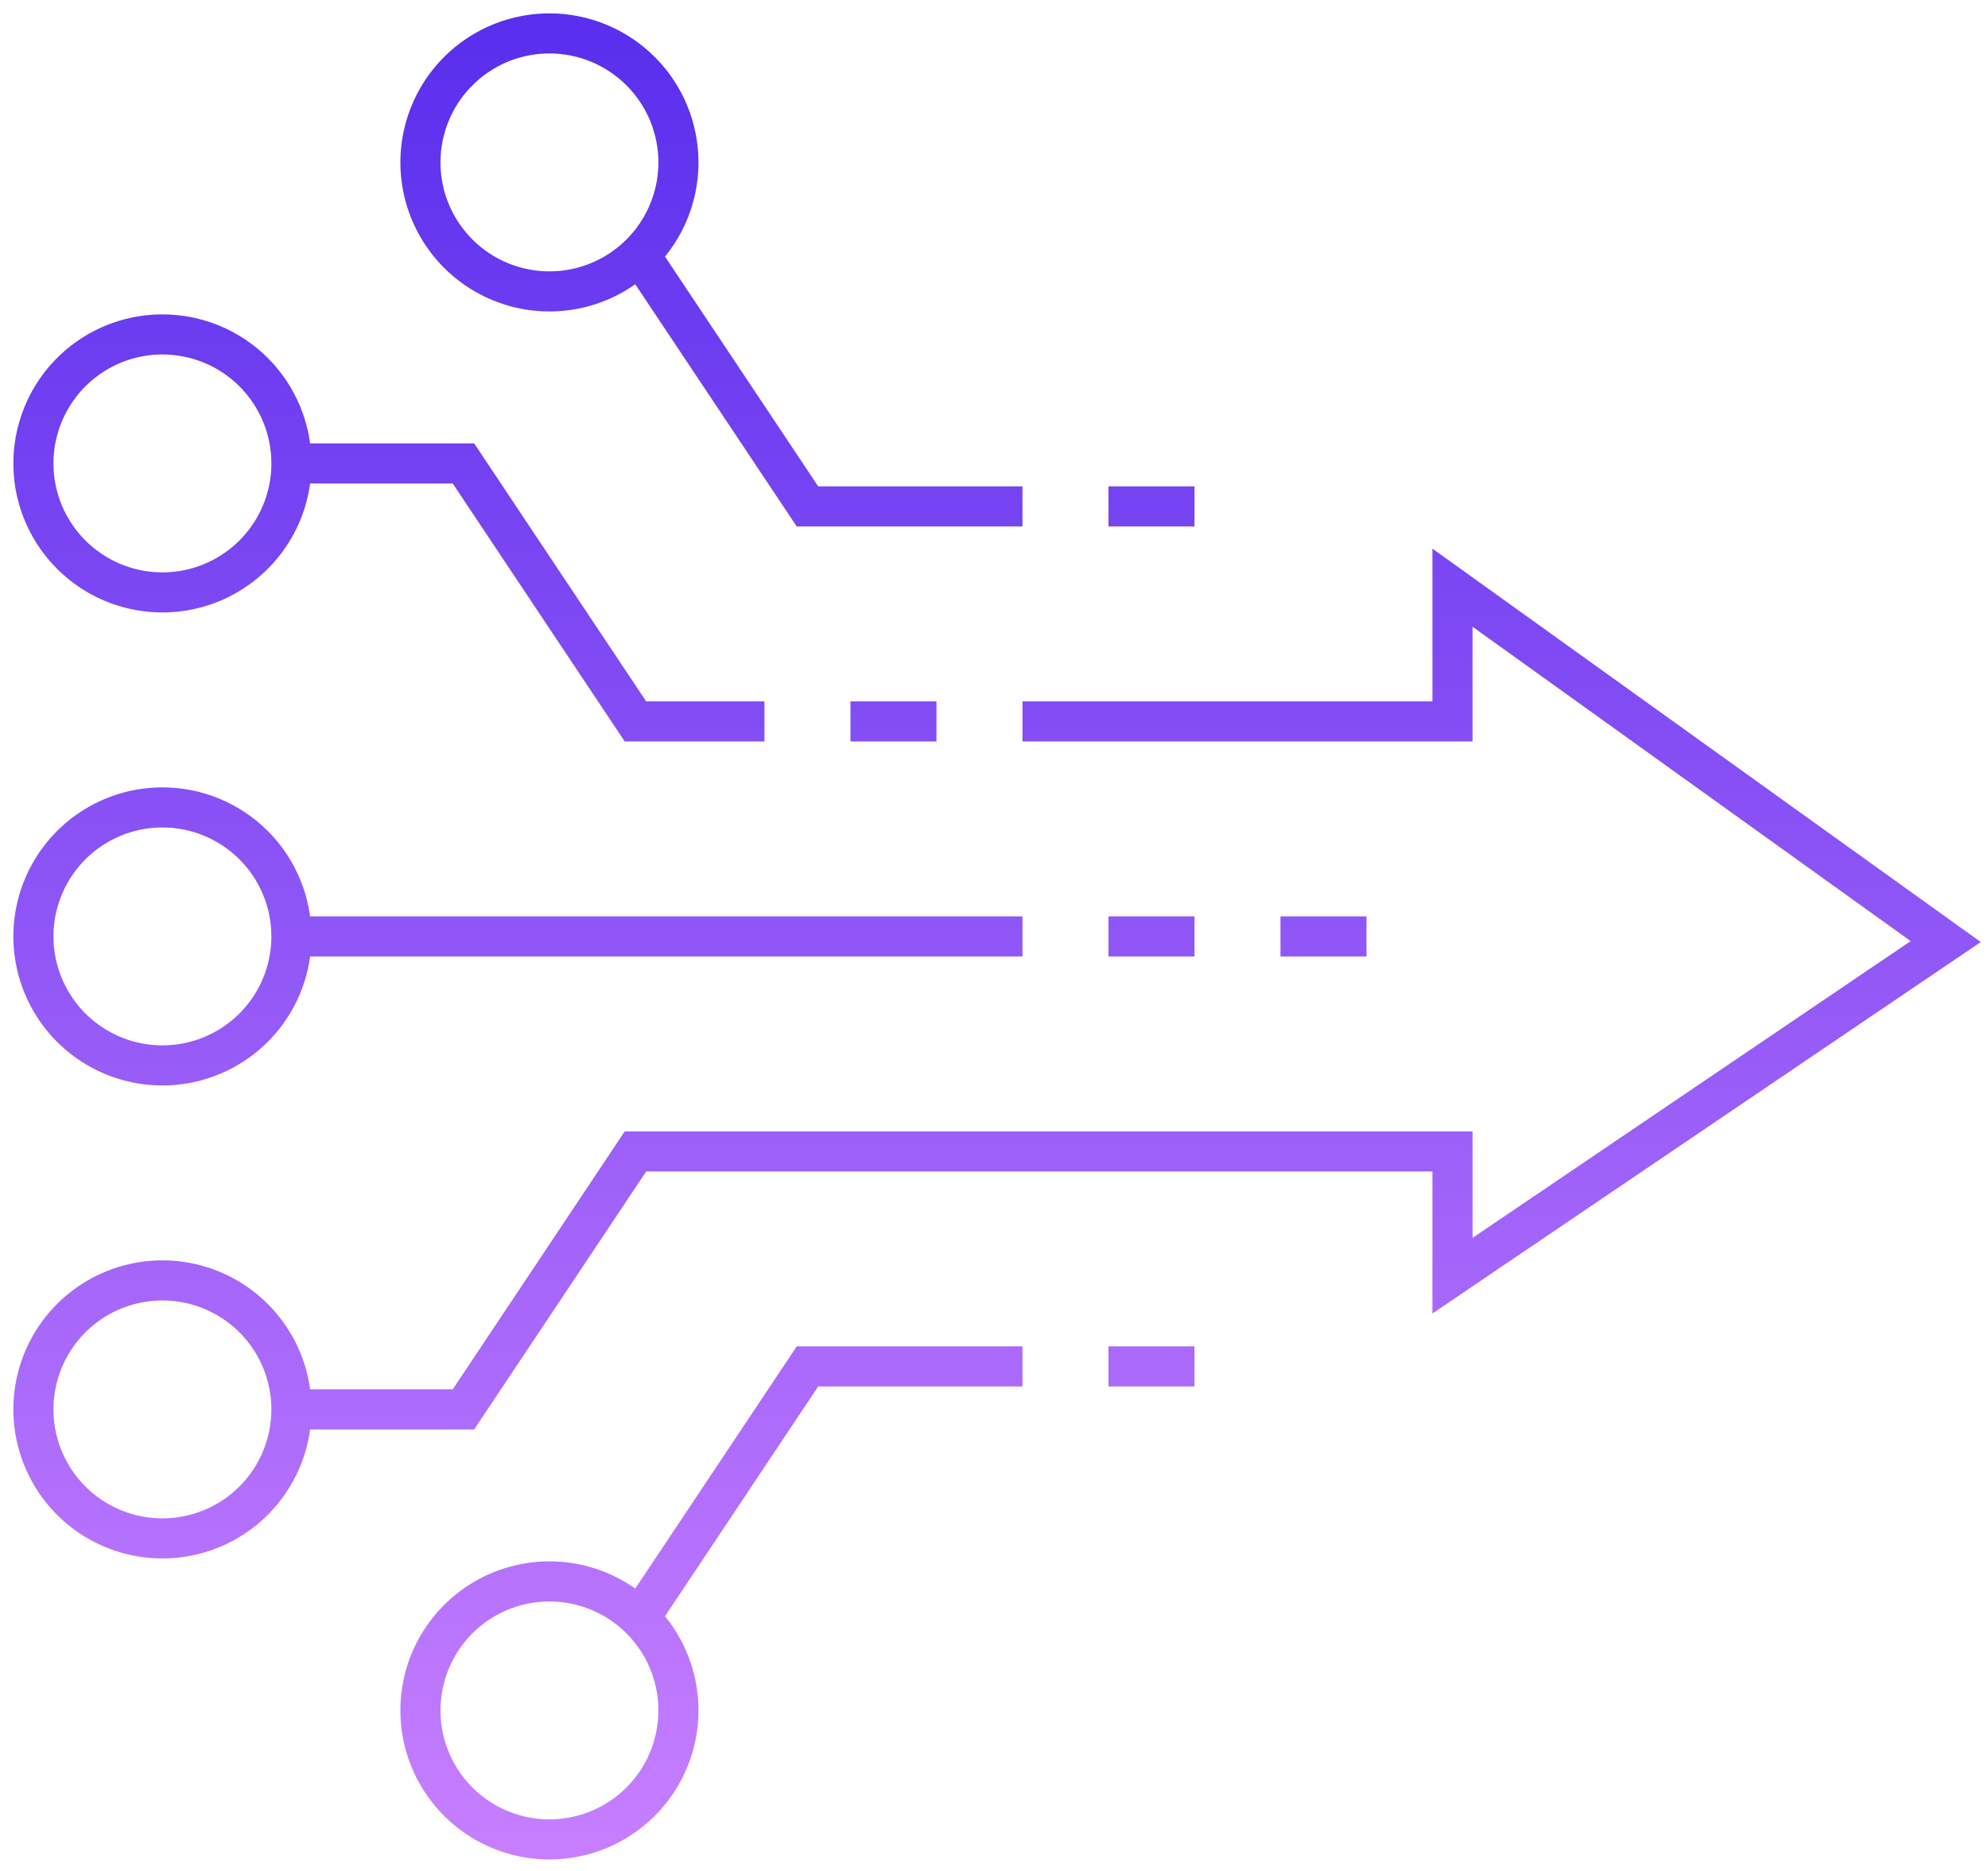
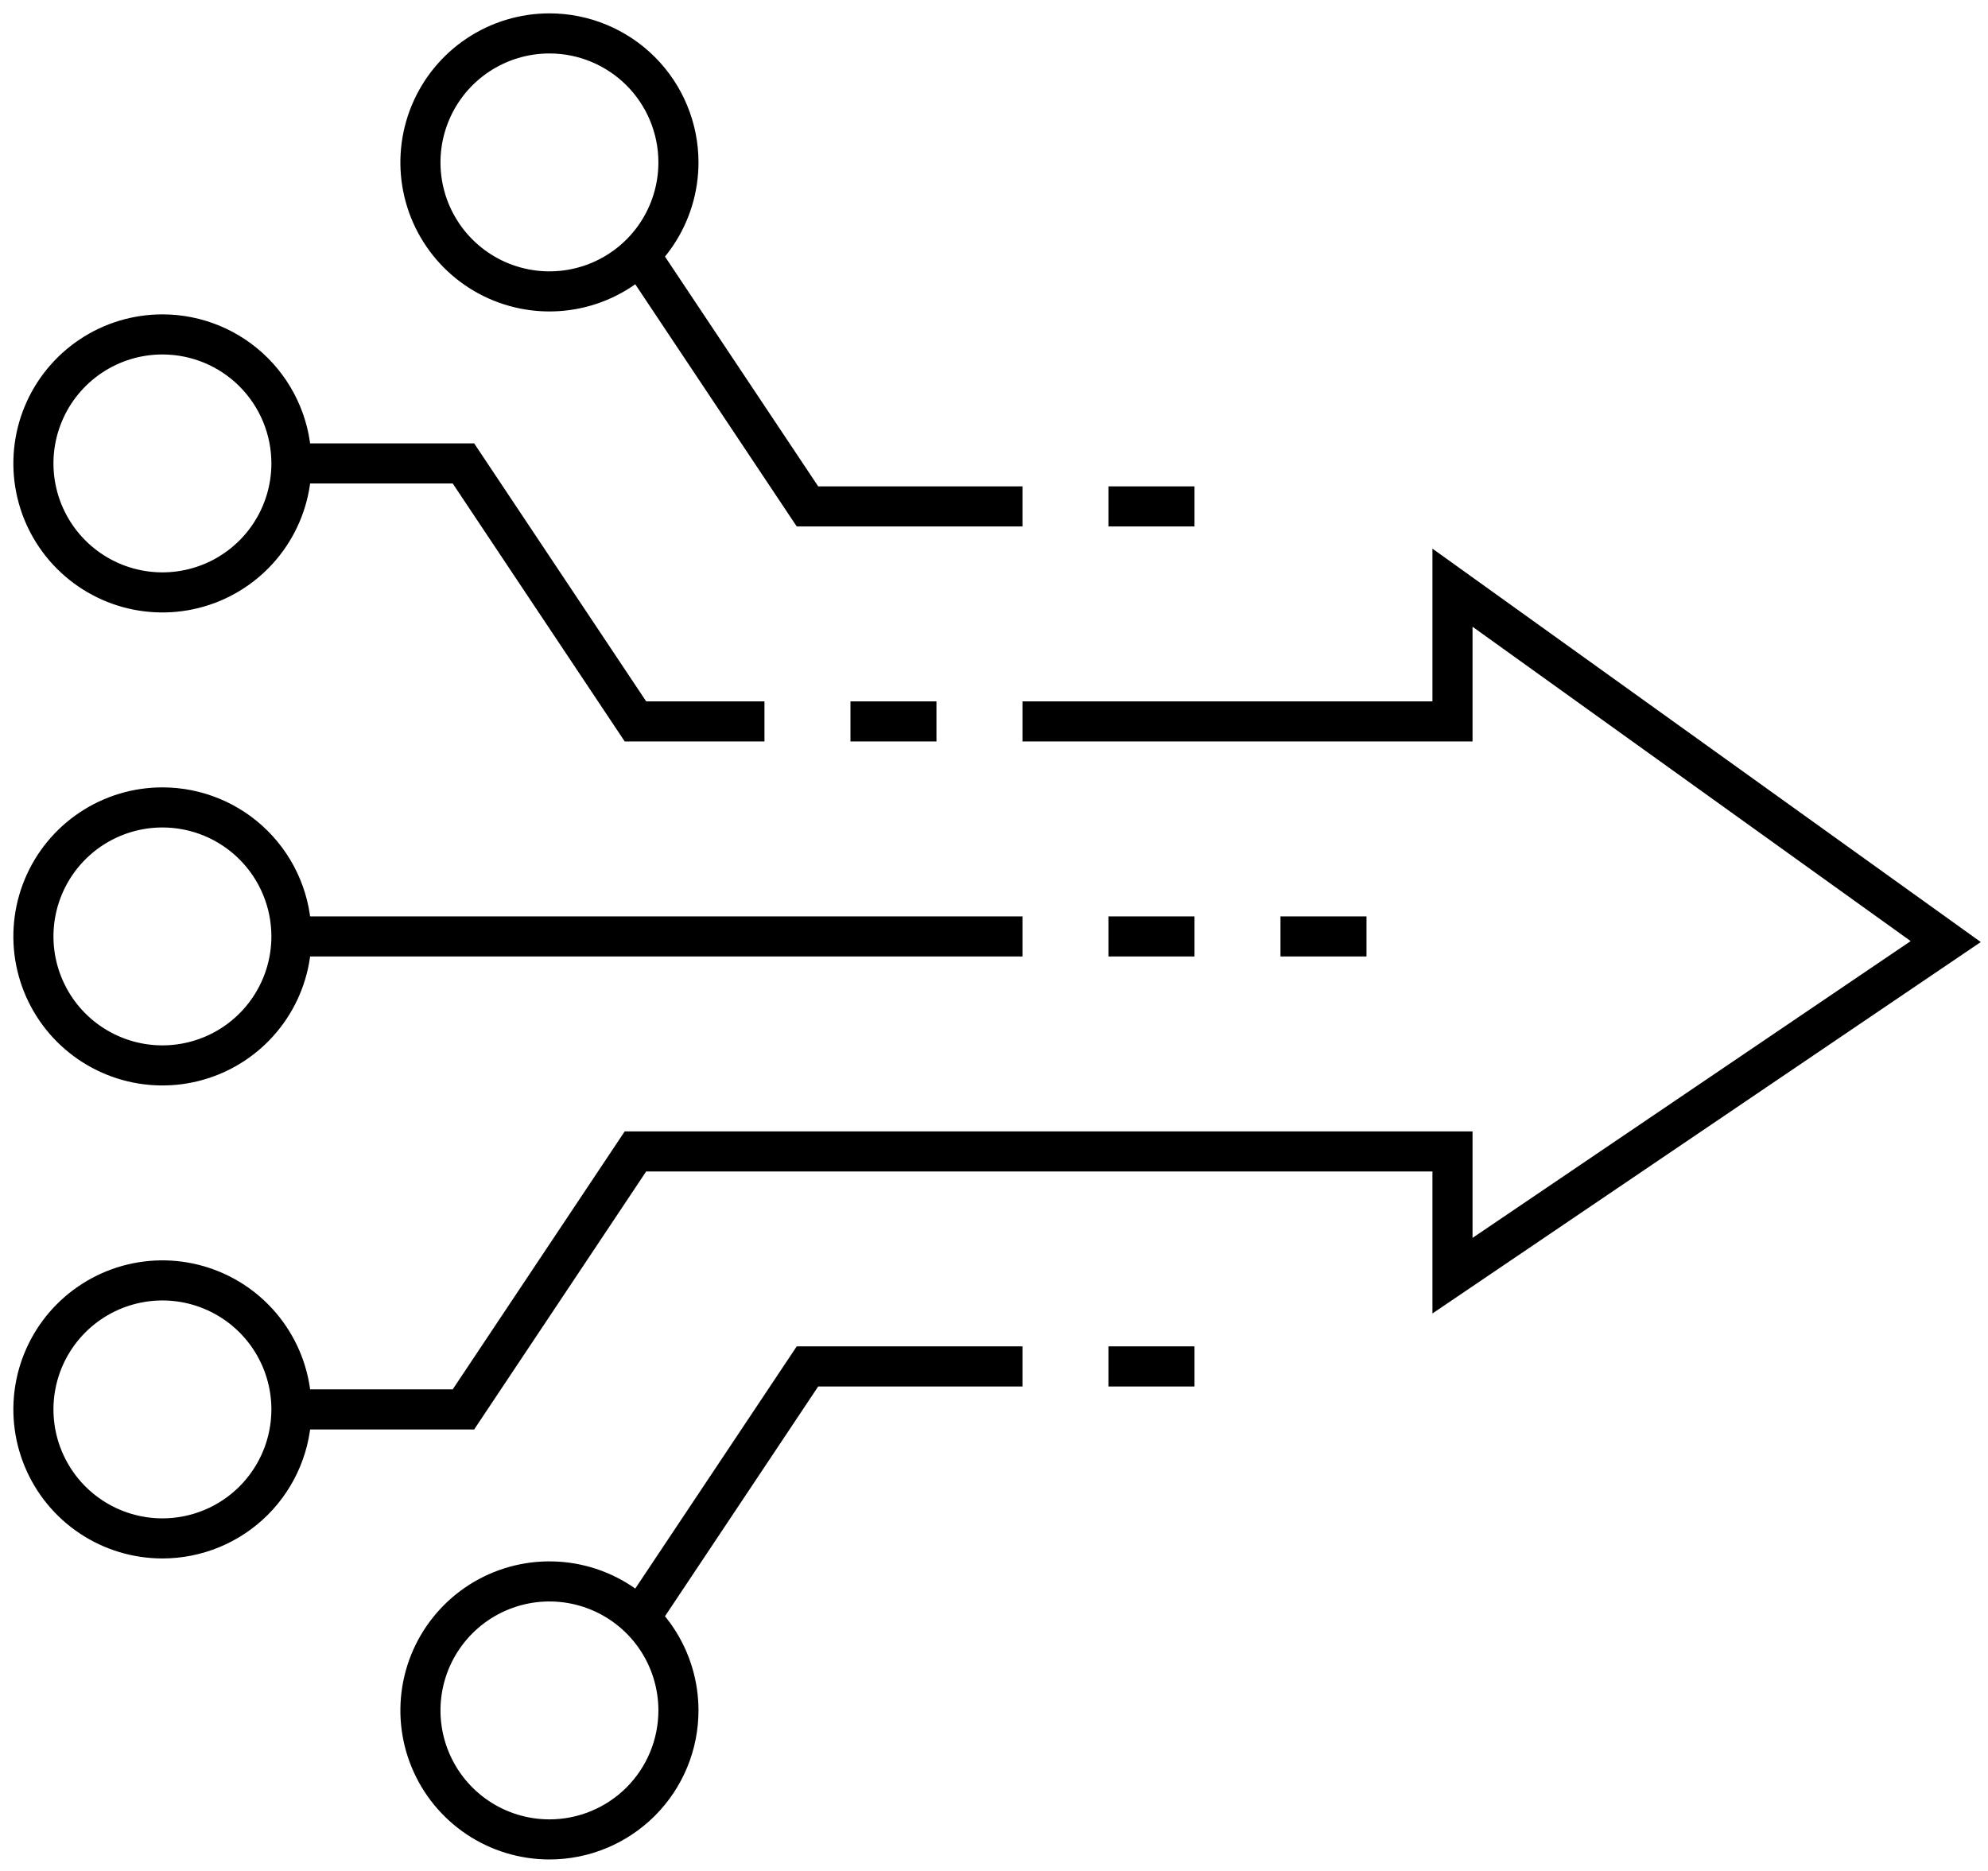
<svg xmlns="http://www.w3.org/2000/svg" width="119" height="112" viewBox="0 0 119 112" fill="none">
-   <path d="M17.445 27.741H27.741L38.037 43.185H45.76M17.445 27.741C17.445 29.268 16.992 30.761 16.143 32.031C15.295 33.301 14.088 34.291 12.678 34.875C11.266 35.46 9.714 35.613 8.216 35.315C6.718 35.017 5.342 34.281 4.262 33.201C3.182 32.121 2.446 30.745 2.148 29.247C1.85 27.75 2.003 26.197 2.588 24.786C3.172 23.375 4.162 22.169 5.432 21.32C6.702 20.471 8.195 20.019 9.722 20.019C11.77 20.019 13.735 20.832 15.183 22.28C16.631 23.729 17.445 25.693 17.445 27.741ZM17.445 56.056C17.445 57.583 16.992 59.076 16.143 60.346C15.295 61.616 14.088 62.606 12.678 63.19C11.266 63.775 9.714 63.928 8.216 63.63C6.718 63.332 5.342 62.596 4.262 61.517C3.182 60.437 2.446 59.06 2.148 57.562C1.85 56.065 2.003 54.512 2.588 53.101C3.172 51.69 4.162 50.484 5.432 49.635C6.702 48.787 8.195 48.334 9.722 48.334C11.77 48.334 13.735 49.147 15.183 50.596C16.631 52.044 17.445 54.008 17.445 56.056ZM17.445 56.056H61.204M38.037 14.87L48.334 30.315H61.204M17.445 84.371C17.445 82.844 16.992 81.351 16.143 80.081C15.295 78.811 14.088 77.821 12.678 77.237C11.266 76.652 9.714 76.499 8.216 76.797C6.718 77.095 5.342 77.831 4.262 78.91C3.182 79.99 2.446 81.367 2.148 82.865C1.85 84.362 2.003 85.915 2.588 87.326C3.172 88.737 4.162 89.943 5.432 90.792C6.702 91.64 8.195 92.093 9.722 92.093C11.77 92.093 13.735 91.28 15.183 89.832C16.631 88.383 17.445 86.419 17.445 84.371ZM17.445 84.371L27.741 84.371L38.037 68.927H86.945V76.366L116.47 56.365L86.945 35.18V43.185H61.204M38.037 97.242L48.334 81.797H61.204M76.649 56.056H81.797M66.352 56.056H71.501M66.352 30.315H71.501M66.352 81.797H71.501M56.056 43.185H50.908M40.611 9.722C40.611 11.25 40.158 12.743 39.31 14.013C38.462 15.283 37.255 16.272 35.844 16.857C34.433 17.441 32.881 17.594 31.383 17.296C29.885 16.998 28.509 16.263 27.429 15.183C26.349 14.103 25.613 12.727 25.315 11.229C25.017 9.731 25.17 8.178 25.755 6.767C26.339 5.356 27.329 4.15 28.599 3.301C29.869 2.453 31.362 2 32.889 2C34.937 2 36.901 2.814 38.35 4.262C39.798 5.71 40.611 7.674 40.611 9.722ZM40.611 102.39C40.611 100.862 40.158 99.369 39.31 98.099C38.462 96.829 37.255 95.84 35.844 95.255C34.433 94.671 32.881 94.518 31.383 94.816C29.885 95.114 28.509 95.849 27.429 96.929C26.349 98.009 25.613 99.385 25.315 100.883C25.017 102.381 25.17 103.934 25.755 105.345C26.339 106.756 27.329 107.962 28.599 108.811C29.869 109.659 31.362 110.112 32.889 110.112C34.937 110.112 36.901 109.298 38.35 107.85C39.798 106.402 40.611 104.438 40.611 102.39Z" stroke="url(#paint0_linear_134_644)" stroke-width="2.4" stroke-miterlimit="10" />
+   <path d="M17.445 27.741H27.741L38.037 43.185H45.76M17.445 27.741C17.445 29.268 16.992 30.761 16.143 32.031C15.295 33.301 14.088 34.291 12.678 34.875C11.266 35.46 9.714 35.613 8.216 35.315C6.718 35.017 5.342 34.281 4.262 33.201C3.182 32.121 2.446 30.745 2.148 29.247C1.85 27.75 2.003 26.197 2.588 24.786C3.172 23.375 4.162 22.169 5.432 21.32C6.702 20.471 8.195 20.019 9.722 20.019C11.77 20.019 13.735 20.832 15.183 22.28C16.631 23.729 17.445 25.693 17.445 27.741ZM17.445 56.056C17.445 57.583 16.992 59.076 16.143 60.346C15.295 61.616 14.088 62.606 12.678 63.19C11.266 63.775 9.714 63.928 8.216 63.63C6.718 63.332 5.342 62.596 4.262 61.517C3.182 60.437 2.446 59.06 2.148 57.562C1.85 56.065 2.003 54.512 2.588 53.101C3.172 51.69 4.162 50.484 5.432 49.635C6.702 48.787 8.195 48.334 9.722 48.334C11.77 48.334 13.735 49.147 15.183 50.596C16.631 52.044 17.445 54.008 17.445 56.056ZM17.445 56.056H61.204M38.037 14.87L48.334 30.315H61.204M17.445 84.371C17.445 82.844 16.992 81.351 16.143 80.081C15.295 78.811 14.088 77.821 12.678 77.237C11.266 76.652 9.714 76.499 8.216 76.797C6.718 77.095 5.342 77.831 4.262 78.91C3.182 79.99 2.446 81.367 2.148 82.865C1.85 84.362 2.003 85.915 2.588 87.326C3.172 88.737 4.162 89.943 5.432 90.792C6.702 91.64 8.195 92.093 9.722 92.093C11.77 92.093 13.735 91.28 15.183 89.832C16.631 88.383 17.445 86.419 17.445 84.371ZM17.445 84.371L27.741 84.371L38.037 68.927H86.945V76.366L116.47 56.365L86.945 35.18V43.185H61.204M38.037 97.242L48.334 81.797H61.204M76.649 56.056H81.797M66.352 56.056H71.501M66.352 30.315H71.501M66.352 81.797H71.501M56.056 43.185H50.908M40.611 9.722C40.611 11.25 40.158 12.743 39.31 14.013C38.462 15.283 37.255 16.272 35.844 16.857C34.433 17.441 32.881 17.594 31.383 17.296C29.885 16.998 28.509 16.263 27.429 15.183C26.349 14.103 25.613 12.727 25.315 11.229C25.017 9.731 25.17 8.178 25.755 6.767C26.339 5.356 27.329 4.15 28.599 3.301C29.869 2.453 31.362 2 32.889 2C34.937 2 36.901 2.814 38.35 4.262C39.798 5.71 40.611 7.674 40.611 9.722ZM40.611 102.39C40.611 100.862 40.158 99.369 39.31 98.099C38.462 96.829 37.255 95.84 35.844 95.255C34.433 94.671 32.881 94.518 31.383 94.816C29.885 95.114 28.509 95.849 27.429 96.929C26.349 98.009 25.613 99.385 25.315 100.883C25.017 102.381 25.17 103.934 25.755 105.345C26.339 106.756 27.329 107.962 28.599 108.811C29.869 109.659 31.362 110.112 32.889 110.112C34.937 110.112 36.901 109.298 38.35 107.85C39.798 106.402 40.611 104.438 40.611 102.39Z" stroke="currentColor" stroke-width="2.4" stroke-miterlimit="10" />
  <defs>
    <linearGradient id="paint0_linear_134_644" x1="59.235" y1="2" x2="59.235" y2="110.112" gradientUnits="userSpaceOnUse">
      <stop stop-color="#5A2FED" />
      <stop offset="1" stop-color="#C67EFF" />
    </linearGradient>
  </defs>
</svg>
